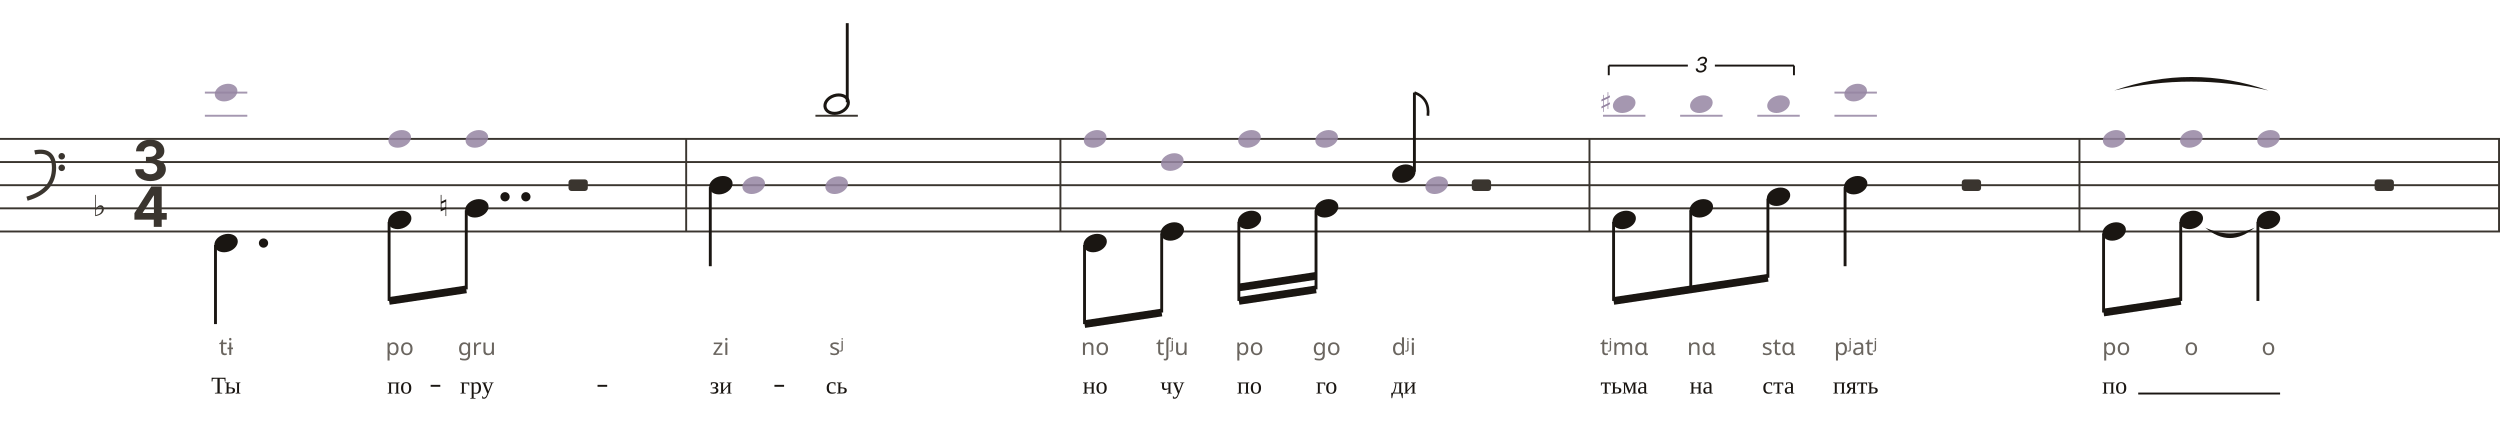
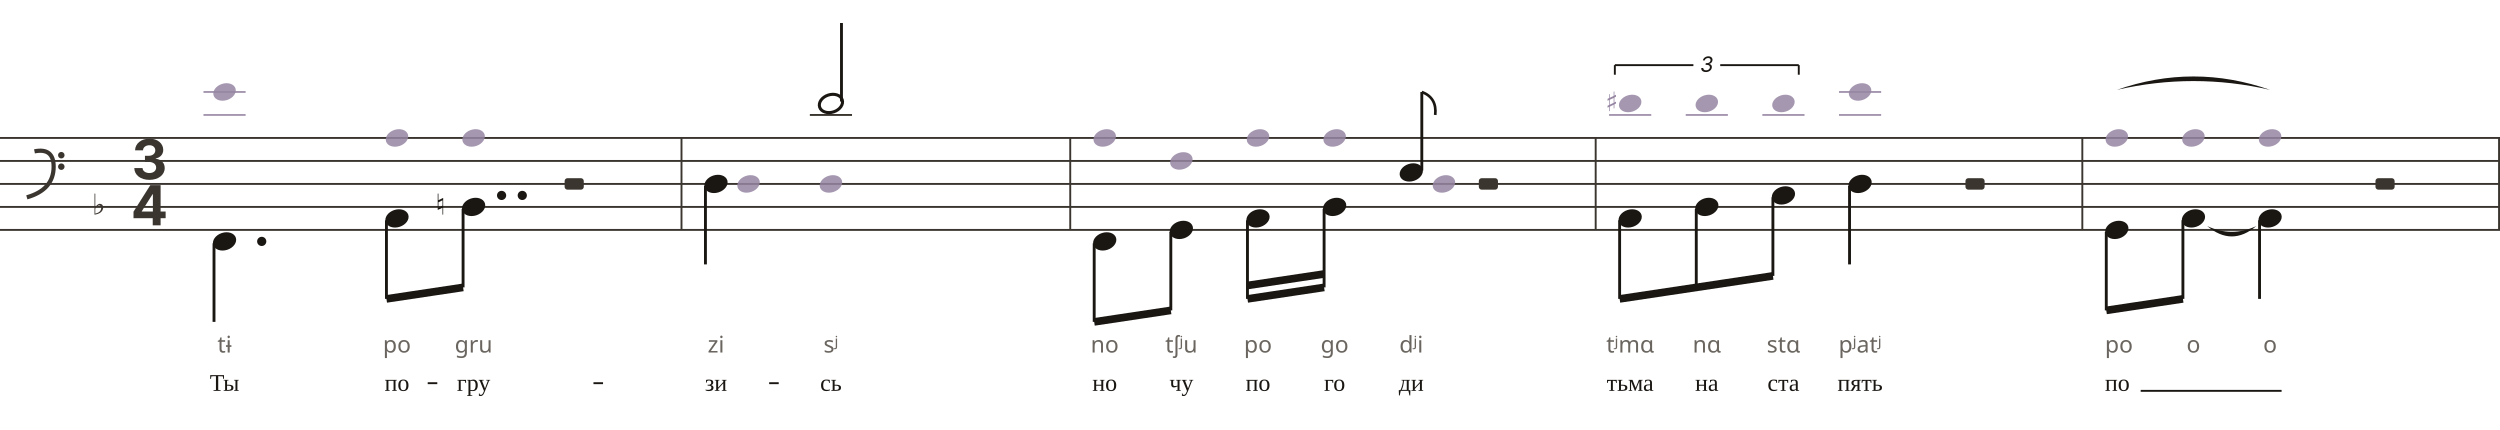
- <svg xmlns="http://www.w3.org/2000/svg" viewBox="0 0 1295.95 224" font-family="'Source Sans 3', system-ui, -apple-system, 'Segoe UI', sans-serif">
-   <line x1="0" y1="72" x2="1295.95" y2="72" stroke="#3a352f" stroke-width="1" />
-   <line x1="0" y1="84" x2="1295.95" y2="84" stroke="#3a352f" stroke-width="1" />
-   <line x1="0" y1="96" x2="1295.95" y2="96" stroke="#3a352f" stroke-width="1" />
-   <line x1="0" y1="108" x2="1295.95" y2="108" stroke="#3a352f" stroke-width="1" />
-   <line x1="0" y1="120" x2="1295.95" y2="120" stroke="#3a352f" stroke-width="1" />
+ <svg xmlns="http://www.w3.org/2000/svg" viewBox="0 0 1304.85 224" font-family="'Source Sans 3', system-ui, -apple-system, 'Segoe UI', sans-serif">
+   <line x1="0" y1="72" x2="1304.85" y2="72" stroke="#3a352f" stroke-width="1" />
+   <line x1="0" y1="84" x2="1304.85" y2="84" stroke="#3a352f" stroke-width="1" />
+   <line x1="0" y1="96" x2="1304.85" y2="96" stroke="#3a352f" stroke-width="1" />
+   <line x1="0" y1="108" x2="1304.85" y2="108" stroke="#3a352f" stroke-width="1" />
+   <line x1="0" y1="120" x2="1304.85" y2="120" stroke="#3a352f" stroke-width="1" />
  <g data-clef="bass">
    <g transform="translate(-22,0)">
      <path d="M40 79 q10 -2 10 8 q0 12 -14 16" fill="none" stroke="#3a352f" stroke-width="2.2" />
      <circle cx="54" cy="81" r="1.7" fill="#3a352f" />
      <circle cx="54" cy="87" r="1.7" fill="#3a352f" />
    </g>
  </g>
  <text data-key-signature="" x="48" y="112" font-size="15" fill="#3a352f">♭</text>
  <g data-meter="3/4">
    <text x="78" y="93.6" text-anchor="middle" font-size="28.8" font-weight="bold" fill="#3a352f">3</text>
    <text x="78" y="117.6" text-anchor="middle" font-size="28.8" font-weight="bold" fill="#3a352f">4</text>
  </g>
  <circle data-of-event="n1" cx="136.6" cy="126" r="2.4" fill="#1a1612" />
  <g data-event-id="n1" pointer-events="none">
    <rect data-hit="n1" x="97.2" y="30" width="65" height="132" fill="transparent" pointer-events="all" cursor="pointer" />
    <line data-analysis="turning-ledger" x1="106.2" y1="60" x2="128.2" y2="60" stroke="#9585A2" stroke-width="1" opacity="0.85" />
    <line data-analysis="turning-ledger" x1="106.2" y1="48" x2="128.2" y2="48" stroke="#9585A2" stroke-width="1" opacity="0.85" />
    <ellipse data-analysis="turning-notehead" cx="117.2" cy="48" rx="6" ry="4.4" fill="#9585A2" opacity="0.85" transform="rotate(-18 117.2 48)" />
    <ellipse cx="117.2" cy="126" rx="6.2" ry="4.6" fill="#1a1612" transform="rotate(-18 117.2 126)" />
    <line x1="111.7" y1="127" x2="111.7" y2="168" stroke="#1a1612" stroke-width="1.5" />
  </g>
  <g data-event-id="n2" pointer-events="none">
    <rect data-hit="n2" x="162.2" y="30" width="65" height="132" fill="transparent" pointer-events="all" cursor="pointer" />
    <ellipse data-analysis="turning-notehead" cx="207.2" cy="72" rx="6" ry="4.4" fill="#9585A2" opacity="0.85" transform="rotate(-18 207.2 72)" />
    <ellipse cx="207.2" cy="114" rx="6.2" ry="4.6" fill="#1a1612" transform="rotate(-18 207.2 114)" />
    <line x1="201.7" y1="115" x2="201.7" y2="156" stroke="#1a1612" stroke-width="1.5" />
  </g>
  <text data-of-event="n3" x="227.2" y="112" font-size="15" fill="#1a1612">♮</text>
  <circle data-of-event="n3" cx="261.8" cy="102" r="2.4" fill="#1a1612" />
  <circle data-of-event="n3" cx="272.6" cy="102" r="2.4" fill="#1a1612" />
  <g data-event-id="n3" pointer-events="none">
    <rect data-hit="n3" x="227.2" y="30" width="46.25" height="132" fill="transparent" pointer-events="all" cursor="pointer" />
    <ellipse data-analysis="turning-notehead" cx="247.2" cy="72" rx="6" ry="4.4" fill="#9585A2" opacity="0.85" transform="rotate(-18 247.2 72)" />
    <ellipse cx="247.2" cy="108" rx="6.2" ry="4.6" fill="#1a1612" transform="rotate(-18 247.2 108)" />
    <line x1="241.7" y1="109" x2="241.7" y2="150" stroke="#1a1612" stroke-width="1.5" />
  </g>
  <g pointer-events="none">
    <rect data-hit="n4" x="273.45" y="30" width="63.25" height="132" fill="transparent" pointer-events="all" cursor="pointer" />
    <rect x="294.7" y="93" width="10" height="6" rx="1.5" fill="#3a352f" />
  </g>
  <line x1="355.7" y1="72" x2="355.7" y2="120" stroke="#3a352f" stroke-width="1" />
  <g data-event-id="n5" pointer-events="none">
    <rect data-hit="n5" x="336.7" y="30" width="67" height="132" fill="transparent" pointer-events="all" cursor="pointer" />
    <ellipse data-analysis="turning-notehead" cx="390.7" cy="96" rx="6" ry="4.4" fill="#9585A2" opacity="0.85" transform="rotate(-18 390.7 96)" />
    <ellipse cx="373.7" cy="96" rx="6.2" ry="4.6" fill="#1a1612" transform="rotate(-18 373.7 96)" />
    <line x1="368.2" y1="97" x2="368.2" y2="138" stroke="#1a1612" stroke-width="1.5" />
  </g>
  <line x1="422.7" y1="60" x2="444.7" y2="60" stroke="#3a352f" stroke-width="1" />
  <g data-event-id="n6" pointer-events="none">
-     <rect data-hit="n6" x="403.7" y="30" width="97" height="132" fill="transparent" pointer-events="all" cursor="pointer" />
+     <rect data-hit="n6" x="403.7" y="30" width="101.45" height="132" fill="transparent" pointer-events="all" cursor="pointer" />
    <ellipse data-analysis="turning-notehead" cx="433.7" cy="96" rx="6" ry="4.4" fill="#9585A2" opacity="0.85" transform="rotate(-18 433.7 96)" />
    <ellipse cx="433.7" cy="54" rx="6.2" ry="4.6" fill="none" stroke="#1a1612" stroke-width="1.6" transform="rotate(-18 433.7 54)" />
    <line x1="439.2" y1="53" x2="439.2" y2="12" stroke="#1a1612" stroke-width="1.5" />
  </g>
-   <line x1="549.7" y1="72" x2="549.7" y2="120" stroke="#3a352f" stroke-width="1" />
+   <line x1="558.6" y1="72" x2="558.6" y2="120" stroke="#3a352f" stroke-width="1" />
  <g data-event-id="n7" pointer-events="none">
-     <rect data-hit="n7" x="500.7" y="30" width="87" height="132" fill="transparent" pointer-events="all" cursor="pointer" />
-     <ellipse data-analysis="turning-notehead" cx="567.7" cy="72" rx="6" ry="4.4" fill="#9585A2" opacity="0.85" transform="rotate(-18 567.7 72)" />
-     <ellipse cx="567.7" cy="126" rx="6.2" ry="4.6" fill="#1a1612" transform="rotate(-18 567.7 126)" />
-     <line x1="562.2" y1="127" x2="562.2" y2="168" stroke="#1a1612" stroke-width="1.5" />
+     <rect data-hit="n7" x="505.15" y="30" width="91.45" height="132" fill="transparent" pointer-events="all" cursor="pointer" />
+     <ellipse data-analysis="turning-notehead" cx="576.6" cy="72" rx="6" ry="4.4" fill="#9585A2" opacity="0.85" transform="rotate(-18 576.6 72)" />
+     <ellipse cx="576.6" cy="126" rx="6.2" ry="4.6" fill="#1a1612" transform="rotate(-18 576.6 126)" />
+     <line x1="571.1" y1="127" x2="571.1" y2="168" stroke="#1a1612" stroke-width="1.5" />
  </g>
  <g data-event-id="n8" pointer-events="none">
-     <rect data-hit="n8" x="587.7" y="30" width="40" height="132" fill="transparent" pointer-events="all" cursor="pointer" />
-     <ellipse data-analysis="turning-notehead" cx="607.7" cy="84" rx="6" ry="4.4" fill="#9585A2" opacity="0.85" transform="rotate(-18 607.7 84)" />
-     <ellipse cx="607.7" cy="120" rx="6.2" ry="4.6" fill="#1a1612" transform="rotate(-18 607.7 120)" />
-     <line x1="602.2" y1="121" x2="602.2" y2="162" stroke="#1a1612" stroke-width="1.5" />
+     <rect data-hit="n8" x="596.6" y="30" width="40" height="132" fill="transparent" pointer-events="all" cursor="pointer" />
+     <ellipse data-analysis="turning-notehead" cx="616.6" cy="84" rx="6" ry="4.4" fill="#9585A2" opacity="0.85" transform="rotate(-18 616.6 84)" />
+     <ellipse cx="616.6" cy="120" rx="6.2" ry="4.6" fill="#1a1612" transform="rotate(-18 616.6 120)" />
+     <line x1="611.1" y1="121" x2="611.1" y2="162" stroke="#1a1612" stroke-width="1.5" />
  </g>
  <g data-event-id="n9" pointer-events="none">
-     <rect data-hit="n9" x="627.7" y="30" width="40" height="132" fill="transparent" pointer-events="all" cursor="pointer" />
-     <ellipse data-analysis="turning-notehead" cx="647.7" cy="72" rx="6" ry="4.4" fill="#9585A2" opacity="0.85" transform="rotate(-18 647.7 72)" />
-     <ellipse cx="647.7" cy="114" rx="6.2" ry="4.6" fill="#1a1612" transform="rotate(-18 647.7 114)" />
-     <line x1="642.2" y1="115" x2="642.2" y2="156" stroke="#1a1612" stroke-width="1.5" />
+     <rect data-hit="n9" x="636.6" y="30" width="40" height="132" fill="transparent" pointer-events="all" cursor="pointer" />
+     <ellipse data-analysis="turning-notehead" cx="656.6" cy="72" rx="6" ry="4.4" fill="#9585A2" opacity="0.85" transform="rotate(-18 656.6 72)" />
+     <ellipse cx="656.6" cy="114" rx="6.2" ry="4.6" fill="#1a1612" transform="rotate(-18 656.6 114)" />
+     <line x1="651.1" y1="115" x2="651.1" y2="156" stroke="#1a1612" stroke-width="1.5" />
  </g>
  <g data-event-id="n10" pointer-events="none">
-     <rect data-hit="n10" x="667.7" y="30" width="40" height="132" fill="transparent" pointer-events="all" cursor="pointer" />
-     <ellipse data-analysis="turning-notehead" cx="687.7" cy="72" rx="6" ry="4.4" fill="#9585A2" opacity="0.85" transform="rotate(-18 687.7 72)" />
-     <ellipse cx="687.7" cy="108" rx="6.2" ry="4.6" fill="#1a1612" transform="rotate(-18 687.7 108)" />
-     <line x1="682.2" y1="109" x2="682.2" y2="150" stroke="#1a1612" stroke-width="1.5" />
+     <rect data-hit="n10" x="676.6" y="30" width="40" height="132" fill="transparent" pointer-events="all" cursor="pointer" />
+     <ellipse data-analysis="turning-notehead" cx="696.6" cy="72" rx="6" ry="4.4" fill="#9585A2" opacity="0.85" transform="rotate(-18 696.6 72)" />
+     <ellipse cx="696.6" cy="108" rx="6.2" ry="4.6" fill="#1a1612" transform="rotate(-18 696.6 108)" />
+     <line x1="691.1" y1="109" x2="691.1" y2="150" stroke="#1a1612" stroke-width="1.5" />
  </g>
  <g data-event-id="n11" pointer-events="none">
-     <rect data-hit="n11" x="707.7" y="30" width="40.13" height="132" fill="transparent" pointer-events="all" cursor="pointer" />
-     <ellipse data-analysis="turning-notehead" cx="744.75" cy="96" rx="6" ry="4.4" fill="#9585A2" opacity="0.85" transform="rotate(-18 744.75 96)" />
-     <ellipse cx="727.7" cy="90" rx="6.2" ry="4.6" fill="#1a1612" transform="rotate(-18 727.7 90)" />
-     <line x1="733.2" y1="89" x2="733.2" y2="48" stroke="#1a1612" stroke-width="1.5" />
-     <path d="M733.2 48 q8 3 7 12" fill="none" stroke="#1a1612" stroke-width="1.4" />
-   </g>
-   <g pointer-events="none">
-     <rect data-hit="n12" x="747.83" y="30" width="57.13" height="132" fill="transparent" pointer-events="all" cursor="pointer" />
-     <rect x="762.95" y="93" width="10" height="6" rx="1.5" fill="#3a352f" />
-   </g>
-   <line x1="823.95" y1="72" x2="823.95" y2="120" stroke="#3a352f" stroke-width="1" />
+     <rect data-hit="n11" x="716.6" y="30" width="40.13" height="132" fill="transparent" pointer-events="all" cursor="pointer" />
+     <ellipse data-analysis="turning-notehead" cx="753.65" cy="96" rx="6" ry="4.4" fill="#9585A2" opacity="0.85" transform="rotate(-18 753.65 96)" />
+     <ellipse cx="736.6" cy="90" rx="6.2" ry="4.6" fill="#1a1612" transform="rotate(-18 736.6 90)" />
+     <line x1="742.1" y1="89" x2="742.1" y2="48" stroke="#1a1612" stroke-width="1.5" />
+     <path d="M742.1 48 q8 3 7 12" fill="none" stroke="#1a1612" stroke-width="1.4" />
+   </g>
+   <g pointer-events="none">
+     <rect data-hit="n12" x="756.73" y="30" width="57.13" height="132" fill="transparent" pointer-events="all" cursor="pointer" />
+     <rect x="771.85" y="93" width="10" height="6" rx="1.5" fill="#3a352f" />
+   </g>
+   <line x1="832.85" y1="72" x2="832.85" y2="120" stroke="#3a352f" stroke-width="1" />
  <g data-event-id="n13" pointer-events="none">
-     <rect data-hit="n13" x="804.95" y="30" width="57" height="132" fill="transparent" pointer-events="all" cursor="pointer" />
-     <line data-analysis="turning-ledger" x1="830.95" y1="60" x2="852.95" y2="60" stroke="#9585A2" stroke-width="1" opacity="0.85" />
-     <text data-analysis="turning-accidental" x="828.95" y="58" font-size="14" fill="#9585A2">♯</text>
-     <ellipse data-analysis="turning-notehead" cx="841.95" cy="54" rx="6" ry="4.4" fill="#9585A2" opacity="0.85" transform="rotate(-18 841.95 54)" />
-     <ellipse cx="841.95" cy="114" rx="6.2" ry="4.6" fill="#1a1612" transform="rotate(-18 841.95 114)" />
-     <line x1="836.45" y1="115" x2="836.45" y2="156" stroke="#1a1612" stroke-width="1.5" />
+     <rect data-hit="n13" x="813.85" y="30" width="57" height="132" fill="transparent" pointer-events="all" cursor="pointer" />
+     <line data-analysis="turning-ledger" x1="839.85" y1="60" x2="861.85" y2="60" stroke="#9585A2" stroke-width="1" opacity="0.85" />
+     <text data-analysis="turning-accidental" x="837.85" y="58" font-size="14" fill="#9585A2">♯</text>
+     <ellipse data-analysis="turning-notehead" cx="850.85" cy="54" rx="6" ry="4.4" fill="#9585A2" opacity="0.85" transform="rotate(-18 850.85 54)" />
+     <ellipse cx="850.85" cy="114" rx="6.2" ry="4.6" fill="#1a1612" transform="rotate(-18 850.85 114)" />
+     <line x1="845.35" y1="115" x2="845.35" y2="156" stroke="#1a1612" stroke-width="1.5" />
  </g>
  <g data-event-id="n14" pointer-events="none">
-     <rect data-hit="n14" x="861.95" y="30" width="40" height="132" fill="transparent" pointer-events="all" cursor="pointer" />
-     <line data-analysis="turning-ledger" x1="870.95" y1="60" x2="892.95" y2="60" stroke="#9585A2" stroke-width="1" opacity="0.85" />
-     <ellipse data-analysis="turning-notehead" cx="881.95" cy="54" rx="6" ry="4.4" fill="#9585A2" opacity="0.85" transform="rotate(-18 881.95 54)" />
-     <ellipse cx="881.95" cy="108" rx="6.2" ry="4.6" fill="#1a1612" transform="rotate(-18 881.95 108)" />
-     <line x1="876.45" y1="109" x2="876.45" y2="150" stroke="#1a1612" stroke-width="1.5" />
+     <rect data-hit="n14" x="870.85" y="30" width="40" height="132" fill="transparent" pointer-events="all" cursor="pointer" />
+     <line data-analysis="turning-ledger" x1="879.85" y1="60" x2="901.85" y2="60" stroke="#9585A2" stroke-width="1" opacity="0.85" />
+     <ellipse data-analysis="turning-notehead" cx="890.85" cy="54" rx="6" ry="4.4" fill="#9585A2" opacity="0.85" transform="rotate(-18 890.85 54)" />
+     <ellipse cx="890.85" cy="108" rx="6.2" ry="4.6" fill="#1a1612" transform="rotate(-18 890.85 108)" />
+     <line x1="885.35" y1="109" x2="885.35" y2="150" stroke="#1a1612" stroke-width="1.5" />
  </g>
  <g data-event-id="n15" pointer-events="none">
-     <rect data-hit="n15" x="901.95" y="30" width="40" height="132" fill="transparent" pointer-events="all" cursor="pointer" />
-     <line data-analysis="turning-ledger" x1="910.95" y1="60" x2="932.95" y2="60" stroke="#9585A2" stroke-width="1" opacity="0.85" />
-     <ellipse data-analysis="turning-notehead" cx="921.95" cy="54" rx="6" ry="4.4" fill="#9585A2" opacity="0.85" transform="rotate(-18 921.95 54)" />
-     <ellipse cx="921.95" cy="102" rx="6.2" ry="4.6" fill="#1a1612" transform="rotate(-18 921.95 102)" />
-     <line x1="916.45" y1="103" x2="916.45" y2="144" stroke="#1a1612" stroke-width="1.5" />
+     <rect data-hit="n15" x="910.85" y="30" width="40" height="132" fill="transparent" pointer-events="all" cursor="pointer" />
+     <line data-analysis="turning-ledger" x1="919.85" y1="60" x2="941.85" y2="60" stroke="#9585A2" stroke-width="1" opacity="0.85" />
+     <ellipse data-analysis="turning-notehead" cx="930.85" cy="54" rx="6" ry="4.4" fill="#9585A2" opacity="0.85" transform="rotate(-18 930.85 54)" />
+     <ellipse cx="930.85" cy="102" rx="6.2" ry="4.6" fill="#1a1612" transform="rotate(-18 930.85 102)" />
+     <line x1="925.35" y1="103" x2="925.35" y2="144" stroke="#1a1612" stroke-width="1.5" />
  </g>
  <g data-event-id="n16" pointer-events="none">
-     <rect data-hit="n16" x="941.95" y="30" width="50" height="132" fill="transparent" pointer-events="all" cursor="pointer" />
-     <line data-analysis="turning-ledger" x1="950.95" y1="60" x2="972.95" y2="60" stroke="#9585A2" stroke-width="1" opacity="0.85" />
-     <line data-analysis="turning-ledger" x1="950.95" y1="48" x2="972.95" y2="48" stroke="#9585A2" stroke-width="1" opacity="0.85" />
-     <ellipse data-analysis="turning-notehead" cx="961.95" cy="48" rx="6" ry="4.4" fill="#9585A2" opacity="0.85" transform="rotate(-18 961.95 48)" />
-     <ellipse cx="961.95" cy="96" rx="6.2" ry="4.6" fill="#1a1612" transform="rotate(-18 961.95 96)" />
-     <line x1="956.45" y1="97" x2="956.45" y2="138" stroke="#1a1612" stroke-width="1.5" />
-   </g>
-   <g pointer-events="none">
-     <rect data-hit="n17" x="991.95" y="30" width="67" height="132" fill="transparent" pointer-events="all" cursor="pointer" />
-     <rect x="1016.95" y="93" width="10" height="6" rx="1.5" fill="#3a352f" />
-   </g>
-   <line x1="1077.95" y1="72" x2="1077.95" y2="120" stroke="#3a352f" stroke-width="1" />
+     <rect data-hit="n16" x="950.85" y="30" width="50" height="132" fill="transparent" pointer-events="all" cursor="pointer" />
+     <line data-analysis="turning-ledger" x1="959.85" y1="60" x2="981.85" y2="60" stroke="#9585A2" stroke-width="1" opacity="0.85" />
+     <line data-analysis="turning-ledger" x1="959.85" y1="48" x2="981.85" y2="48" stroke="#9585A2" stroke-width="1" opacity="0.85" />
+     <ellipse data-analysis="turning-notehead" cx="970.85" cy="48" rx="6" ry="4.4" fill="#9585A2" opacity="0.85" transform="rotate(-18 970.85 48)" />
+     <ellipse cx="970.85" cy="96" rx="6.2" ry="4.6" fill="#1a1612" transform="rotate(-18 970.85 96)" />
+     <line x1="965.35" y1="97" x2="965.35" y2="138" stroke="#1a1612" stroke-width="1.5" />
+   </g>
+   <g pointer-events="none">
+     <rect data-hit="n17" x="1000.85" y="30" width="67" height="132" fill="transparent" pointer-events="all" cursor="pointer" />
+     <rect x="1025.85" y="93" width="10" height="6" rx="1.5" fill="#3a352f" />
+   </g>
+   <line x1="1086.85" y1="72" x2="1086.85" y2="120" stroke="#3a352f" stroke-width="1" />
  <g data-event-id="n18" pointer-events="none">
-     <rect data-hit="n18" x="1058.95" y="30" width="57" height="132" fill="transparent" pointer-events="all" cursor="pointer" />
-     <ellipse data-analysis="turning-notehead" cx="1095.95" cy="72" rx="6" ry="4.4" fill="#9585A2" opacity="0.85" transform="rotate(-18 1095.95 72)" />
-     <ellipse cx="1095.95" cy="120" rx="6.2" ry="4.6" fill="#1a1612" transform="rotate(-18 1095.95 120)" />
-     <line x1="1090.45" y1="121" x2="1090.45" y2="162" stroke="#1a1612" stroke-width="1.5" />
+     <rect data-hit="n18" x="1067.85" y="30" width="57" height="132" fill="transparent" pointer-events="all" cursor="pointer" />
+     <ellipse data-analysis="turning-notehead" cx="1104.85" cy="72" rx="6" ry="4.4" fill="#9585A2" opacity="0.85" transform="rotate(-18 1104.85 72)" />
+     <ellipse cx="1104.85" cy="120" rx="6.2" ry="4.6" fill="#1a1612" transform="rotate(-18 1104.85 120)" />
+     <line x1="1099.35" y1="121" x2="1099.35" y2="162" stroke="#1a1612" stroke-width="1.5" />
  </g>
  <g data-event-id="n19" pointer-events="none">
-     <rect data-hit="n19" x="1115.95" y="30" width="40" height="132" fill="transparent" pointer-events="all" cursor="pointer" />
-     <ellipse data-analysis="turning-notehead" cx="1135.95" cy="72" rx="6" ry="4.4" fill="#9585A2" opacity="0.85" transform="rotate(-18 1135.95 72)" />
-     <ellipse cx="1135.95" cy="114" rx="6.2" ry="4.6" fill="#1a1612" transform="rotate(-18 1135.95 114)" />
-     <line x1="1130.45" y1="115" x2="1130.45" y2="156" stroke="#1a1612" stroke-width="1.5" />
+     <rect data-hit="n19" x="1124.85" y="30" width="40" height="132" fill="transparent" pointer-events="all" cursor="pointer" />
+     <ellipse data-analysis="turning-notehead" cx="1144.85" cy="72" rx="6" ry="4.4" fill="#9585A2" opacity="0.85" transform="rotate(-18 1144.85 72)" />
+     <ellipse cx="1144.85" cy="114" rx="6.2" ry="4.6" fill="#1a1612" transform="rotate(-18 1144.85 114)" />
+     <line x1="1139.35" y1="115" x2="1139.35" y2="156" stroke="#1a1612" stroke-width="1.5" />
  </g>
  <g data-event-id="n20" pointer-events="none">
-     <rect data-hit="n20" x="1155.95" y="30" width="50" height="132" fill="transparent" pointer-events="all" cursor="pointer" />
-     <ellipse data-analysis="turning-notehead" cx="1175.95" cy="72" rx="6" ry="4.4" fill="#9585A2" opacity="0.85" transform="rotate(-18 1175.95 72)" />
-     <ellipse cx="1175.95" cy="114" rx="6.2" ry="4.6" fill="#1a1612" transform="rotate(-18 1175.95 114)" />
-     <line x1="1170.45" y1="115" x2="1170.45" y2="156" stroke="#1a1612" stroke-width="1.5" />
-   </g>
-   <g pointer-events="none">
-     <rect data-hit="n21" x="1205.95" y="30" width="50" height="132" fill="transparent" pointer-events="all" cursor="pointer" />
-     <rect x="1230.95" y="93" width="10" height="6" rx="1.5" fill="#3a352f" />
-   </g>
-   <path d="M1143.15 118 Q 1155.95 128.8 1168.75 118 Q 1155.95 124 1143.15 118 Z" fill="#1a1612" data-tie="n19" />
-   <path d="M1095.95 46.91 Q 1135.95 32.91 1175.95 46.91 Q 1135.95 37.71 1095.95 46.91 Z" fill="#1a1612" data-slur="n18" />
+     <rect data-hit="n20" x="1164.85" y="30" width="50" height="132" fill="transparent" pointer-events="all" cursor="pointer" />
+     <ellipse data-analysis="turning-notehead" cx="1184.85" cy="72" rx="6" ry="4.4" fill="#9585A2" opacity="0.85" transform="rotate(-18 1184.85 72)" />
+     <ellipse cx="1184.85" cy="114" rx="6.2" ry="4.6" fill="#1a1612" transform="rotate(-18 1184.85 114)" />
+     <line x1="1179.35" y1="115" x2="1179.35" y2="156" stroke="#1a1612" stroke-width="1.5" />
+   </g>
+   <g pointer-events="none">
+     <rect data-hit="n21" x="1214.85" y="30" width="50" height="132" fill="transparent" pointer-events="all" cursor="pointer" />
+     <rect x="1239.85" y="93" width="10" height="6" rx="1.5" fill="#3a352f" />
+   </g>
+   <path d="M1152.05 118 Q 1164.85 128.8 1177.65 118 Q 1164.85 124 1152.05 118 Z" fill="#1a1612" data-tie="n19" />
+   <path d="M1104.85 46.91 Q 1144.85 32.91 1184.85 46.91 Q 1144.85 37.71 1104.85 46.91 Z" fill="#1a1612" data-slur="n18" />
  <text x="117.2" y="204" text-anchor="middle" font-size="12.5" font-family="'Source Serif 4', Georgia, 'Times New Roman', serif" fill="#1a1612">Ты</text>
  <text data-ipa-of="n1" x="117.2" y="184" text-anchor="middle" font-size="12" fill="#6a655f" font-family="'Lato IPA', sans-serif">tɨ</text>
  <text x="207.2" y="204" text-anchor="middle" font-size="12.5" font-family="'Source Serif 4', Georgia, 'Times New Roman', serif" fill="#1a1612">по</text>
  <text data-ipa-of="n2" x="207.2" y="184" text-anchor="middle" font-size="12" fill="#6a655f" font-family="'Lato IPA', sans-serif">po</text>
  <text x="247.2" y="204" text-anchor="middle" font-size="12.5" font-family="'Source Serif 4', Georgia, 'Times New Roman', serif" fill="#1a1612">гру</text>
  <text data-ipa-of="n3" x="247.2" y="184" text-anchor="middle" font-size="12" fill="#6a655f" font-family="'Lato IPA', sans-serif">gru</text>
  <text x="373.7" y="204" text-anchor="middle" font-size="12.5" font-family="'Source Serif 4', Georgia, 'Times New Roman', serif" fill="#1a1612">зи</text>
  <text data-ipa-of="n5" x="373.7" y="184" text-anchor="middle" font-size="12" fill="#6a655f" font-family="'Lato IPA', sans-serif">zi</text>
  <text x="433.7" y="204" text-anchor="middle" font-size="12.5" font-family="'Source Serif 4', Georgia, 'Times New Roman', serif" fill="#1a1612">сь</text>
  <text data-ipa-of="n6" x="433.7" y="184" text-anchor="middle" font-size="12" fill="#6a655f" font-family="'Lato IPA', sans-serif">sʲ</text>
-   <text x="567.7" y="204" text-anchor="middle" font-size="12.5" font-family="'Source Serif 4', Georgia, 'Times New Roman', serif" fill="#1a1612">но</text>
-   <text data-ipa-of="n7" x="567.7" y="184" text-anchor="middle" font-size="12" fill="#6a655f" font-family="'Lato IPA', sans-serif">no</text>
-   <text x="607.7" y="204" text-anchor="middle" font-size="12.5" font-family="'Source Serif 4', Georgia, 'Times New Roman', serif" fill="#1a1612">чу</text>
-   <text data-ipa-of="n8" x="607.7" y="184" text-anchor="middle" font-size="12" fill="#6a655f" font-family="'Lato IPA', sans-serif">tʃʲu</text>
-   <text x="647.7" y="204" text-anchor="middle" font-size="12.5" font-family="'Source Serif 4', Georgia, 'Times New Roman', serif" fill="#1a1612">по</text>
-   <text data-ipa-of="n9" x="647.7" y="184" text-anchor="middle" font-size="12" fill="#6a655f" font-family="'Lato IPA', sans-serif">po</text>
-   <text x="687.7" y="204" text-anchor="middle" font-size="12.5" font-family="'Source Serif 4', Georgia, 'Times New Roman', serif" fill="#1a1612">го</text>
-   <text data-ipa-of="n10" x="687.7" y="184" text-anchor="middle" font-size="12" fill="#6a655f" font-family="'Lato IPA', sans-serif">go</text>
-   <text x="727.7" y="204" text-anchor="middle" font-size="12.5" font-family="'Source Serif 4', Georgia, 'Times New Roman', serif" fill="#1a1612">ди</text>
-   <text data-ipa-of="n11" x="727.7" y="184" text-anchor="middle" font-size="12" fill="#6a655f" font-family="'Lato IPA', sans-serif">dʲi</text>
-   <text x="841.95" y="204" text-anchor="middle" font-size="12.5" font-family="'Source Serif 4', Georgia, 'Times New Roman', serif" fill="#1a1612">тьма</text>
-   <text data-ipa-of="n13" x="841.95" y="184" text-anchor="middle" font-size="12" fill="#6a655f" font-family="'Lato IPA', sans-serif">tʲmɑ</text>
-   <text x="881.95" y="204" text-anchor="middle" font-size="12.5" font-family="'Source Serif 4', Georgia, 'Times New Roman', serif" fill="#1a1612">на</text>
-   <text data-ipa-of="n14" x="881.95" y="184" text-anchor="middle" font-size="12" fill="#6a655f" font-family="'Lato IPA', sans-serif">nɑ</text>
-   <text x="921.95" y="204" text-anchor="middle" font-size="12.5" font-family="'Source Serif 4', Georgia, 'Times New Roman', serif" fill="#1a1612">ста</text>
-   <text data-ipa-of="n15" x="921.95" y="184" text-anchor="middle" font-size="12" fill="#6a655f" font-family="'Lato IPA', sans-serif">stɑ</text>
-   <text x="961.95" y="204" text-anchor="middle" font-size="12.5" font-family="'Source Serif 4', Georgia, 'Times New Roman', serif" fill="#1a1612">пять</text>
-   <text data-ipa-of="n16" x="961.95" y="184" text-anchor="middle" font-size="12" fill="#6a655f" font-family="'Lato IPA', sans-serif">pʲatʲ</text>
-   <text x="1089.75" y="204" text-anchor="start" font-size="12.5" font-family="'Source Serif 4', Georgia, 'Times New Roman', serif" fill="#1a1612">по</text>
-   <text data-ipa-of="n18" x="1089.75" y="184" text-anchor="start" font-size="12" fill="#6a655f" font-family="'Lato IPA', sans-serif">po</text>
-   <text data-ipa-of="n19" x="1135.95" y="184" text-anchor="middle" font-size="12" fill="#6a655f" font-family="'Lato IPA', sans-serif">o</text>
-   <text data-ipa-of="n20" x="1175.95" y="184" text-anchor="middle" font-size="12" fill="#6a655f" font-family="'Lato IPA', sans-serif">o</text>
+   <text x="576.6" y="204" text-anchor="middle" font-size="12.5" font-family="'Source Serif 4', Georgia, 'Times New Roman', serif" fill="#1a1612">но</text>
+   <text data-ipa-of="n7" x="576.6" y="184" text-anchor="middle" font-size="12" fill="#6a655f" font-family="'Lato IPA', sans-serif">no</text>
+   <text x="616.6" y="204" text-anchor="middle" font-size="12.5" font-family="'Source Serif 4', Georgia, 'Times New Roman', serif" fill="#1a1612">чу</text>
+   <text data-ipa-of="n8" x="616.6" y="184" text-anchor="middle" font-size="12" fill="#6a655f" font-family="'Lato IPA', sans-serif">tʃʲu</text>
+   <text x="656.6" y="204" text-anchor="middle" font-size="12.5" font-family="'Source Serif 4', Georgia, 'Times New Roman', serif" fill="#1a1612">по</text>
+   <text data-ipa-of="n9" x="656.6" y="184" text-anchor="middle" font-size="12" fill="#6a655f" font-family="'Lato IPA', sans-serif">po</text>
+   <text x="696.6" y="204" text-anchor="middle" font-size="12.5" font-family="'Source Serif 4', Georgia, 'Times New Roman', serif" fill="#1a1612">го</text>
+   <text data-ipa-of="n10" x="696.6" y="184" text-anchor="middle" font-size="12" fill="#6a655f" font-family="'Lato IPA', sans-serif">go</text>
+   <text x="736.6" y="204" text-anchor="middle" font-size="12.5" font-family="'Source Serif 4', Georgia, 'Times New Roman', serif" fill="#1a1612">ди</text>
+   <text data-ipa-of="n11" x="736.6" y="184" text-anchor="middle" font-size="12" fill="#6a655f" font-family="'Lato IPA', sans-serif">dʲi</text>
+   <text x="850.85" y="204" text-anchor="middle" font-size="12.5" font-family="'Source Serif 4', Georgia, 'Times New Roman', serif" fill="#1a1612">тьма</text>
+   <text data-ipa-of="n13" x="850.85" y="184" text-anchor="middle" font-size="12" fill="#6a655f" font-family="'Lato IPA', sans-serif">tʲmɑ</text>
+   <text x="890.85" y="204" text-anchor="middle" font-size="12.5" font-family="'Source Serif 4', Georgia, 'Times New Roman', serif" fill="#1a1612">на</text>
+   <text data-ipa-of="n14" x="890.85" y="184" text-anchor="middle" font-size="12" fill="#6a655f" font-family="'Lato IPA', sans-serif">nɑ</text>
+   <text x="930.85" y="204" text-anchor="middle" font-size="12.5" font-family="'Source Serif 4', Georgia, 'Times New Roman', serif" fill="#1a1612">ста</text>
+   <text data-ipa-of="n15" x="930.85" y="184" text-anchor="middle" font-size="12" fill="#6a655f" font-family="'Lato IPA', sans-serif">stɑ</text>
+   <text x="970.85" y="204" text-anchor="middle" font-size="12.5" font-family="'Source Serif 4', Georgia, 'Times New Roman', serif" fill="#1a1612">пять</text>
+   <text data-ipa-of="n16" x="970.85" y="184" text-anchor="middle" font-size="12" fill="#6a655f" font-family="'Lato IPA', sans-serif">pʲatʲ</text>
+   <text x="1098.65" y="204" text-anchor="start" font-size="12.5" font-family="'Source Serif 4', Georgia, 'Times New Roman', serif" fill="#1a1612">по</text>
+   <text data-ipa-of="n18" x="1098.65" y="184" text-anchor="start" font-size="12" fill="#6a655f" font-family="'Lato IPA', sans-serif">po</text>
+   <text data-ipa-of="n19" x="1144.85" y="184" text-anchor="middle" font-size="12" fill="#6a655f" font-family="'Lato IPA', sans-serif">o</text>
+   <text data-ipa-of="n20" x="1184.85" y="184" text-anchor="middle" font-size="12" fill="#6a655f" font-family="'Lato IPA', sans-serif">o</text>
  <line x1="223.24" y1="200" x2="228.24" y2="200" stroke="#1a1612" stroke-width="1" data-hyphen="n2" />
  <line x1="309.75" y1="200" x2="314.75" y2="200" stroke="#1a1612" stroke-width="1" data-hyphen="n3" />
  <line x1="401.45" y1="200" x2="406.45" y2="200" stroke="#1a1612" stroke-width="1" data-hyphen="n5" />
-   <line x1="1108.41" y1="204" x2="1181.95" y2="204" stroke="#1a1612" stroke-width="1" data-extender="n18" />
+   <line x1="1117.31" y1="204" x2="1190.85" y2="204" stroke="#1a1612" stroke-width="1" data-extender="n18" />
  <line x1="201.7" y1="156" x2="241.7" y2="150" stroke="#1a1612" stroke-width="4" data-beam-level="1" />
-   <line x1="562.2" y1="168" x2="602.2" y2="162" stroke="#1a1612" stroke-width="4" data-beam-level="1" />
-   <line x1="642.2" y1="156" x2="682.2" y2="150" stroke="#1a1612" stroke-width="4" data-beam-level="1" />
-   <line x1="642.2" y1="149" x2="682.2" y2="143" stroke="#1a1612" stroke-width="4" data-beam-level="2" />
-   <line x1="836.45" y1="156" x2="916.45" y2="144" stroke="#1a1612" stroke-width="4" data-beam-level="1" />
-   <line x1="1090.45" y1="162" x2="1130.45" y2="156" stroke="#1a1612" stroke-width="4" data-beam-level="1" />
+   <line x1="571.1" y1="168" x2="611.1" y2="162" stroke="#1a1612" stroke-width="4" data-beam-level="1" />
+   <line x1="651.1" y1="156" x2="691.1" y2="150" stroke="#1a1612" stroke-width="4" data-beam-level="1" />
+   <line x1="651.1" y1="149" x2="691.1" y2="143" stroke="#1a1612" stroke-width="4" data-beam-level="2" />
+   <line x1="845.35" y1="156" x2="925.35" y2="144" stroke="#1a1612" stroke-width="4" data-beam-level="1" />
+   <line x1="1099.35" y1="162" x2="1139.35" y2="156" stroke="#1a1612" stroke-width="4" data-beam-level="1" />
  <g data-tuplet="3">
-     <line x1="833.95" y1="39" x2="833.95" y2="34" stroke="#1a1612" stroke-width="1" />
-     <line x1="833.95" y1="34" x2="874.95" y2="34" stroke="#1a1612" stroke-width="1" />
-     <line x1="888.95" y1="34" x2="929.95" y2="34" stroke="#1a1612" stroke-width="1" />
-     <line x1="929.95" y1="34" x2="929.95" y2="39" stroke="#1a1612" stroke-width="1" />
-     <text x="881.95" y="37.5" text-anchor="middle" font-size="11" font-style="italic" fill="#1a1612">3</text>
-   </g>
-   <line x1="1295.45" y1="72" x2="1295.45" y2="120" stroke="#3a352f" stroke-width="1" />
+     <line x1="842.85" y1="39" x2="842.85" y2="34" stroke="#1a1612" stroke-width="1" />
+     <line x1="842.85" y1="34" x2="883.85" y2="34" stroke="#1a1612" stroke-width="1" />
+     <line x1="897.85" y1="34" x2="938.85" y2="34" stroke="#1a1612" stroke-width="1" />
+     <line x1="938.85" y1="34" x2="938.85" y2="39" stroke="#1a1612" stroke-width="1" />
+     <text x="890.85" y="37.5" text-anchor="middle" font-size="11" font-style="italic" fill="#1a1612">3</text>
+   </g>
+   <line x1="1304.35" y1="72" x2="1304.35" y2="120" stroke="#3a352f" stroke-width="1" />
</svg>
